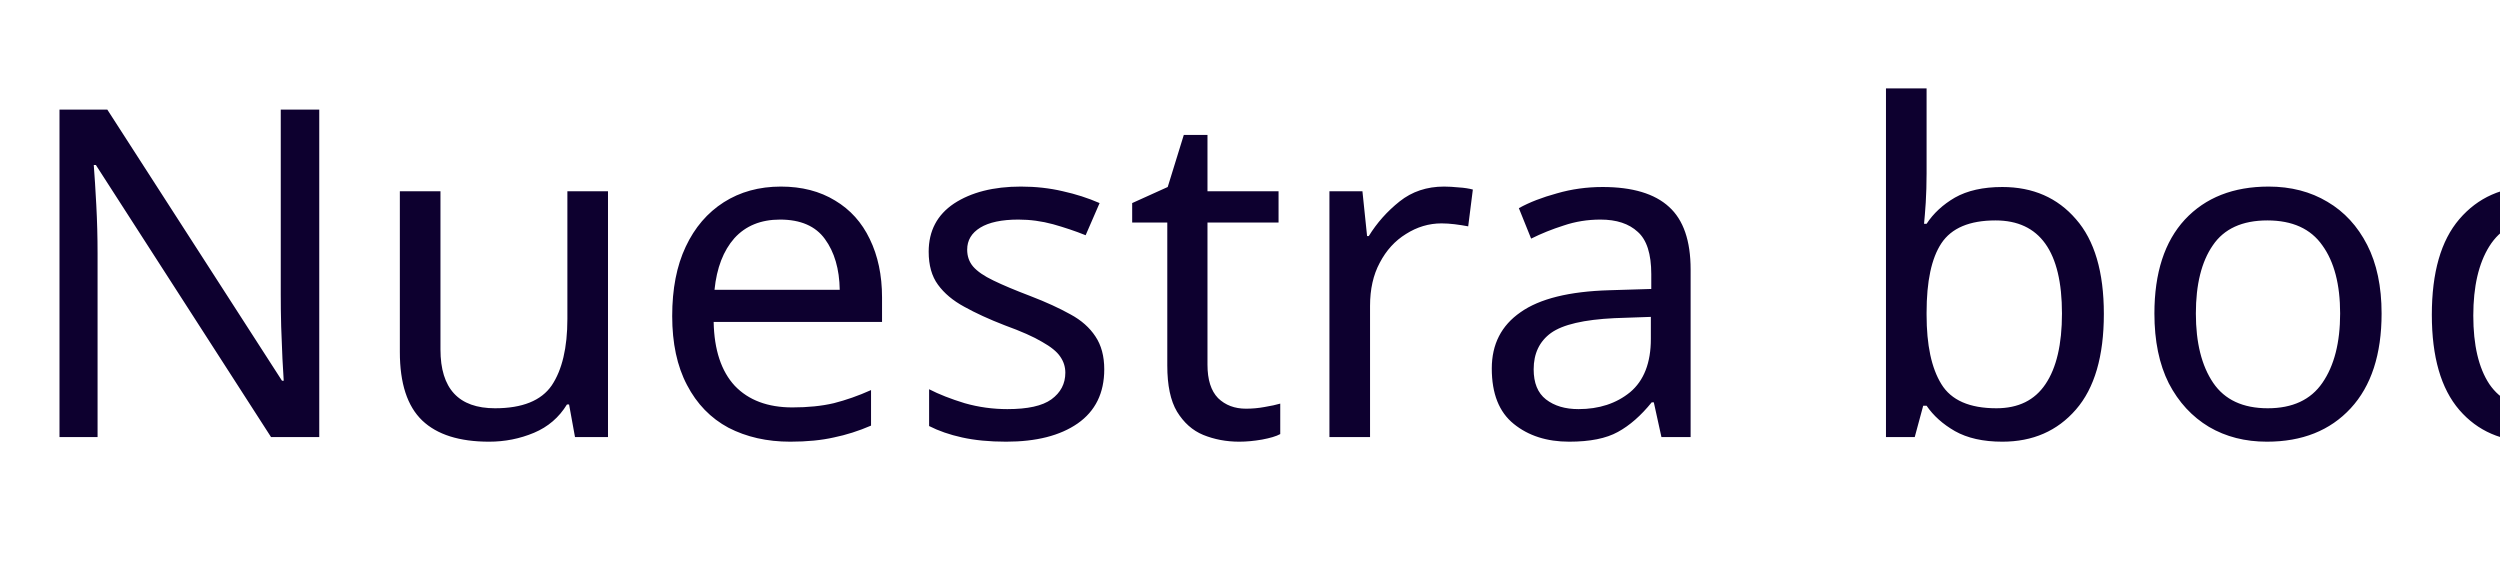
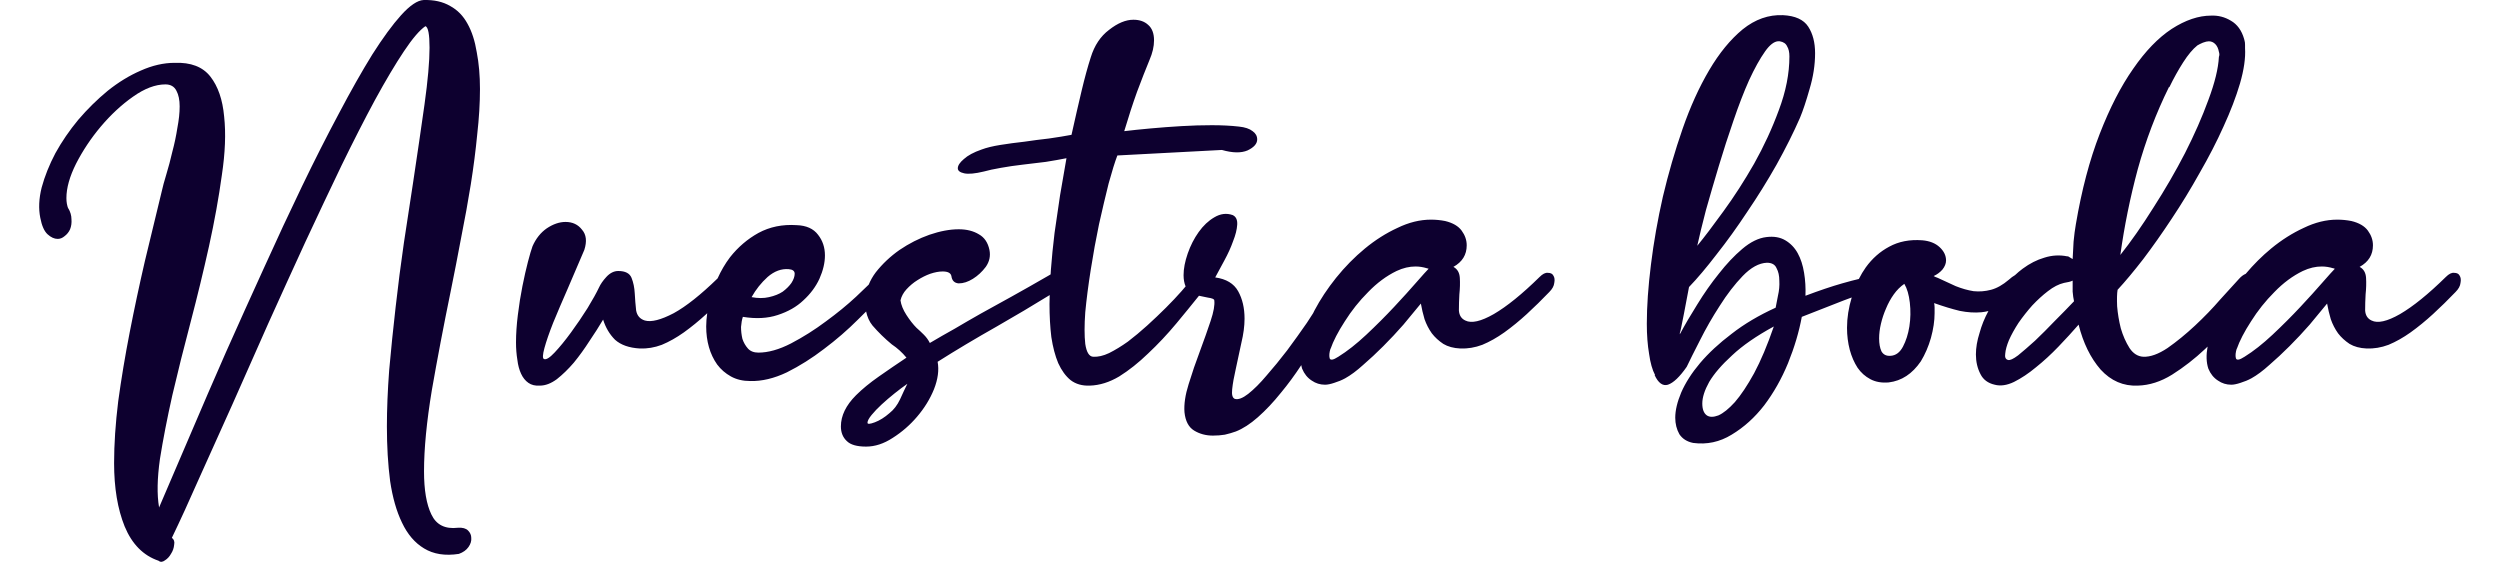
<svg xmlns="http://www.w3.org/2000/svg" id="svg8" version="1.1" viewBox="0 0 92.332 20.749" height="20.749mm" width="92.332mm">
  <defs id="defs2" />
  <g transform="translate(36.12691,-117.113)" id="layer1">
-     <text id="text3719" y="133.252" x="-35.571" style="font-style:normal;font-variant:normal;font-weight:normal;font-stretch:normal;font-size:37.324px;line-height:1.25;font-family:'valentine vibes';-inkscape-font-specification:'valentine vibes';letter-spacing:0px;word-spacing:0px;fill:#0d002f;fill-opacity:1;stroke:none;stroke-width:0.933" xml:space="preserve">
-       <tspan style="font-style:normal;font-variant:normal;font-weight:normal;font-stretch:normal;font-size:16.933px;font-family:'valentine vibes';-inkscape-font-specification:'valentine vibes';fill:#0d002f;fill-opacity:1;stroke-width:0.933" y="133.252" x="-35.571" id="tspan3717">Nuestra boda</tspan>
-     </text>
+     <path style="font-style:normal;font-variant:normal;font-weight:normal;font-stretch:normal;font-size:37.324px;line-height:1.25;font-family:'valentine vibes';-inkscape-font-specification:'valentine vibes';letter-spacing:0px;word-spacing:0px;fill:#0d002f;fill-opacity:1;stroke:none;stroke-width:3.527" d="M 59.127 0.004 C 58.274 0.047 57.228 0.752 55.99 2.117 C 54.796 3.44 53.452 5.274 51.959 7.621 C 50.508 9.968 48.951 12.72 47.287 15.877 C 45.623 18.992 43.915 22.362 42.166 25.988 C 40.417 29.615 38.646 33.413 36.854 37.381 C 35.062 41.306 33.292 45.231 31.543 49.156 C 29.836 53.039 28.194 56.837 26.615 60.549 C 25.037 64.261 23.565 67.694 22.199 70.852 L 22.199 70.789 C 21.901 69.04 21.942 66.799 22.326 64.068 C 22.753 61.38 23.329 58.415 24.055 55.172 C 24.823 51.887 25.677 48.473 26.615 44.932 C 27.554 41.348 28.406 37.829 29.174 34.373 C 29.942 30.874 30.54 27.568 30.967 24.453 C 31.436 21.338 31.543 18.606 31.287 16.26 C 31.074 13.913 30.434 12.057 29.367 10.691 C 28.301 9.326 26.636 8.686 24.375 8.771 C 22.839 8.771 21.26 9.134 19.639 9.859 C 18.06 10.542 16.525 11.481 15.031 12.676 C 13.581 13.87 12.214 15.216 10.934 16.709 C 9.696 18.202 8.63 19.76 7.734 21.381 C 6.881 23.002 6.241 24.601 5.814 26.18 C 5.43 27.716 5.367 29.124 5.623 30.404 C 5.836 31.514 6.177 32.282 6.646 32.709 C 7.116 33.136 7.585 33.348 8.055 33.348 C 8.396 33.348 8.715 33.221 9.014 32.965 C 9.355 32.709 9.613 32.388 9.783 32.004 C 9.954 31.577 10.017 31.108 9.975 30.596 C 9.975 30.084 9.826 29.573 9.527 29.061 L 9.527 29.125 C 9.357 28.698 9.27 28.207 9.27 27.652 C 9.27 26.244 9.719 24.644 10.615 22.852 C 11.554 21.017 12.705 19.289 14.07 17.668 C 15.478 16.004 16.972 14.617 18.551 13.508 C 20.172 12.356 21.686 11.781 23.094 11.781 C 23.819 11.781 24.332 12.078 24.631 12.676 C 24.93 13.23 25.078 13.956 25.078 14.852 C 25.078 15.748 24.971 16.75 24.758 17.859 C 24.587 18.969 24.353 20.078 24.055 21.188 C 23.799 22.297 23.521 23.343 23.223 24.324 C 22.924 25.306 22.71 26.094 22.582 26.691 C 21.814 29.849 21.026 33.114 20.215 36.484 C 19.447 39.812 18.742 43.119 18.102 46.404 C 17.462 49.69 16.929 52.889 16.502 56.004 C 16.118 59.119 15.926 61.999 15.926 64.645 C 15.926 68.101 16.417 71.045 17.398 73.477 C 18.422 75.951 20.001 77.55 22.135 78.275 C 22.391 78.489 22.69 78.469 23.031 78.213 C 23.373 78 23.65 77.7 23.863 77.316 C 24.119 76.932 24.268 76.506 24.311 76.037 C 24.396 75.61 24.289 75.29 23.99 75.076 C 25.142 72.687 26.422 69.891 27.83 66.691 C 29.281 63.491 30.816 60.08 32.438 56.453 C 34.059 52.784 35.723 49.028 37.43 45.188 C 39.179 41.305 40.909 37.509 42.615 33.797 C 44.365 30.042 46.049 26.478 47.67 23.107 C 49.334 19.694 50.891 16.645 52.342 13.957 C 53.835 11.226 55.18 8.964 56.375 7.172 C 57.57 5.38 58.572 4.207 59.383 3.652 C 59.767 3.78 59.959 4.783 59.959 6.66 C 59.959 8.58 59.723 11.225 59.254 14.596 C 58.785 17.924 58.252 21.573 57.654 25.541 C 57.27 28.144 56.844 30.937 56.375 33.924 C 55.948 36.868 55.564 39.855 55.223 42.885 C 54.881 45.871 54.582 48.794 54.326 51.652 C 54.113 54.511 54.006 57.134 54.006 59.523 C 54.006 62.297 54.156 64.837 54.455 67.141 C 54.796 69.445 55.351 71.386 56.119 72.965 C 56.887 74.586 57.909 75.781 59.189 76.549 C 60.512 77.359 62.135 77.615 64.055 77.316 C 64.652 77.103 65.1 76.782 65.398 76.355 C 65.697 75.929 65.826 75.503 65.783 75.076 C 65.783 74.692 65.633 74.351 65.334 74.053 C 65.035 73.754 64.566 73.625 63.926 73.668 C 62.134 73.881 60.898 73.263 60.215 71.812 C 59.532 70.404 59.189 68.4 59.189 65.797 C 59.189 62.64 59.554 58.863 60.279 54.469 C 61.047 50.074 61.921 45.488 62.902 40.709 C 63.414 38.192 63.906 35.674 64.375 33.156 C 64.887 30.596 65.335 28.122 65.719 25.732 C 66.103 23.3 66.402 20.975 66.615 18.756 C 66.871 16.495 66.998 14.383 66.998 12.42 C 66.998 10.543 66.849 8.837 66.551 7.301 C 66.295 5.722 65.867 4.399 65.27 3.332 C 64.672 2.223 63.862 1.391 62.838 0.836 C 61.814 0.239 60.578 -0.039 59.127 0.004 z M 248.885 2.117 C 246.879 2.032 245.003 2.692 243.254 4.1 C 241.547 5.508 239.99 7.408 238.582 9.797 C 237.174 12.186 235.936 14.916 234.869 17.988 C 233.802 21.06 232.885 24.218 232.117 27.461 C 231.392 30.661 230.837 33.817 230.453 36.932 C 230.069 40.004 229.877 42.755 229.877 45.188 C 229.877 46.766 229.984 48.175 230.197 49.412 C 230.368 50.649 230.645 51.63 231.029 52.355 L 230.965 52.355 C 231.477 53.465 232.097 53.915 232.822 53.701 C 233.59 53.445 234.464 52.613 235.445 51.205 C 235.872 50.309 236.49 49.071 237.301 47.492 C 238.111 45.871 239.029 44.27 240.053 42.691 C 241.077 41.07 242.145 39.685 243.254 38.533 C 244.406 37.339 245.535 36.718 246.645 36.676 C 247.327 36.676 247.777 36.931 247.99 37.443 C 248.246 37.913 248.373 38.489 248.373 39.172 C 248.416 39.855 248.352 40.56 248.182 41.285 C 248.054 42.01 247.947 42.565 247.861 42.949 C 245.515 44.016 243.466 45.23 241.717 46.596 C 239.967 47.918 238.495 49.283 237.301 50.691 C 236.149 52.057 235.275 53.424 234.678 54.789 C 234.123 56.112 233.846 57.285 233.846 58.309 C 233.846 59.162 234.038 59.929 234.422 60.611 C 234.849 61.251 235.488 61.657 236.342 61.828 C 238.262 62.084 240.053 61.7 241.717 60.676 C 243.423 59.652 244.939 58.287 246.262 56.58 C 247.584 54.831 248.694 52.867 249.59 50.691 C 250.486 48.473 251.126 46.319 251.51 44.229 C 253.984 43.247 255.946 42.478 257.396 41.924 C 257.809 41.766 258.125 41.653 258.479 41.523 C 258.045 42.956 257.822 44.37 257.822 45.764 C 257.822 46.83 257.951 47.855 258.207 48.836 C 258.463 49.775 258.826 50.607 259.295 51.332 C 259.764 52.015 260.361 52.548 261.086 52.932 C 261.811 53.316 262.665 53.466 263.646 53.381 C 265.438 53.168 266.932 52.185 268.127 50.436 C 268.724 49.454 269.194 48.367 269.535 47.172 C 269.876 45.935 270.047 44.783 270.047 43.717 L 270.047 42.949 C 270.047 42.736 270.025 42.522 269.982 42.309 C 271.305 42.778 272.5 43.14 273.566 43.396 C 274.633 43.61 275.636 43.673 276.574 43.588 C 276.905 43.558 277.233 43.496 277.559 43.418 C 277.019 44.417 276.605 45.433 276.326 46.469 C 275.985 47.535 275.814 48.538 275.814 49.477 C 275.814 50.501 276.028 51.418 276.455 52.229 C 276.839 52.997 277.499 53.488 278.438 53.701 C 279.248 53.915 280.146 53.786 281.127 53.316 C 282.151 52.804 283.175 52.121 284.199 51.268 C 285.266 50.414 286.31 49.455 287.334 48.389 C 288.358 47.322 289.297 46.298 290.15 45.316 C 290.79 47.876 291.815 49.967 293.223 51.588 C 294.673 53.167 296.401 53.913 298.406 53.828 C 300.028 53.785 301.628 53.274 303.207 52.293 C 304.828 51.269 306.364 50.074 307.814 48.709 C 307.93 48.6 308.04 48.489 308.154 48.379 C 307.942 49.545 307.966 50.579 308.26 51.461 C 308.558 52.186 309.006 52.741 309.604 53.125 C 310.158 53.509 310.776 53.701 311.459 53.701 C 311.8 53.701 312.228 53.614 312.74 53.443 C 313.295 53.273 313.806 53.061 314.275 52.805 C 315.043 52.378 315.875 51.76 316.771 50.949 C 317.71 50.139 318.649 49.263 319.588 48.324 C 320.569 47.343 321.508 46.34 322.404 45.316 C 323.3 44.25 324.111 43.269 324.836 42.373 C 324.964 43.098 325.134 43.823 325.348 44.549 C 325.604 45.274 325.944 45.936 326.371 46.533 C 326.798 47.088 327.331 47.577 327.971 48.004 C 328.611 48.388 329.401 48.602 330.34 48.645 C 331.364 48.687 332.388 48.517 333.412 48.133 C 334.436 47.706 335.458 47.13 336.482 46.404 C 337.549 45.636 338.595 44.782 339.619 43.844 C 340.686 42.862 341.732 41.838 342.756 40.771 C 343.183 40.345 343.416 39.919 343.459 39.492 C 343.544 39.066 343.503 38.725 343.332 38.469 C 343.204 38.213 342.947 38.084 342.562 38.084 C 342.221 38.041 341.839 38.233 341.412 38.66 C 338.98 41.049 336.846 42.777 335.012 43.844 C 333.22 44.868 331.896 45.167 331.043 44.74 C 330.488 44.484 330.189 44.015 330.146 43.332 C 330.146 42.607 330.168 41.86 330.211 41.092 C 330.296 40.281 330.318 39.514 330.275 38.789 C 330.233 38.064 329.934 37.551 329.379 37.252 C 330.616 36.569 331.236 35.567 331.236 34.244 C 331.236 33.519 331.001 32.835 330.531 32.195 C 330.062 31.555 329.293 31.108 328.227 30.852 C 327.587 30.724 326.927 30.66 326.244 30.66 C 324.708 30.66 323.151 31.044 321.572 31.812 C 319.994 32.538 318.478 33.497 317.027 34.691 C 315.759 35.736 314.578 36.919 313.473 38.225 C 313.165 38.347 312.858 38.574 312.551 38.916 C 311.911 39.599 311.035 40.56 309.926 41.797 C 308.859 43.034 307.686 44.249 306.406 45.443 C 305.126 46.638 303.846 47.684 302.566 48.58 C 301.286 49.433 300.155 49.84 299.174 49.797 C 298.406 49.754 297.766 49.348 297.254 48.58 C 296.742 47.769 296.338 46.852 296.039 45.828 C 295.783 44.804 295.613 43.78 295.527 42.756 C 295.485 41.732 295.505 40.965 295.59 40.453 C 296.657 39.301 297.851 37.871 299.174 36.164 C 300.496 34.415 301.82 32.539 303.143 30.533 C 304.508 28.485 305.81 26.351 307.047 24.133 C 308.327 21.914 309.436 19.759 310.375 17.668 C 311.356 15.535 312.123 13.53 312.678 11.652 C 313.232 9.732 313.468 8.09 313.383 6.725 L 313.383 6.275 C 313.383 6.019 313.361 5.829 313.318 5.701 L 313.254 5.443 C 312.913 4.249 312.294 3.397 311.398 2.885 C 310.545 2.373 309.628 2.137 308.646 2.18 C 306.897 2.18 305.063 2.8 303.143 4.037 C 301.265 5.274 299.472 7.129 297.766 9.604 C 296.059 12.036 294.502 15.065 293.094 18.691 C 291.686 22.318 290.576 26.522 289.766 31.301 C 289.638 32.026 289.533 32.836 289.447 33.732 C 289.405 34.628 289.361 35.439 289.318 36.164 L 288.678 35.781 L 288.551 35.781 C 287.484 35.568 286.416 35.631 285.35 35.973 C 284.326 36.271 283.323 36.782 282.342 37.508 C 281.97 37.778 281.615 38.084 281.27 38.408 C 280.996 38.56 280.712 38.77 280.414 39.045 C 279.561 39.77 278.729 40.24 277.918 40.453 C 277.107 40.666 276.297 40.73 275.486 40.645 C 274.676 40.517 273.844 40.281 272.99 39.939 C 272.18 39.555 271.347 39.173 270.494 38.789 C 270.238 38.704 270.046 38.619 269.918 38.533 C 270.387 38.32 270.793 38.021 271.135 37.637 C 271.476 37.21 271.646 36.782 271.646 36.355 C 271.646 35.673 271.347 35.055 270.75 34.5 C 270.153 33.945 269.342 33.626 268.318 33.541 C 266.569 33.413 265.034 33.71 263.711 34.436 C 262.431 35.118 261.343 36.079 260.447 37.316 C 260.081 37.829 259.762 38.374 259.475 38.941 C 258.91 39.073 258.191 39.257 257.141 39.557 C 255.647 39.983 253.941 40.56 252.021 41.285 C 252.064 40.176 252.001 39.108 251.83 38.084 C 251.659 37.017 251.36 36.1 250.934 35.332 C 250.507 34.564 249.93 33.968 249.205 33.541 C 248.48 33.114 247.606 32.964 246.582 33.092 C 245.473 33.22 244.341 33.775 243.189 34.756 C 242.08 35.695 240.992 36.848 239.926 38.213 C 238.859 39.536 237.857 40.964 236.918 42.5 C 235.979 43.993 235.169 45.38 234.486 46.66 L 234.486 46.469 C 234.529 46.383 234.592 46.128 234.678 45.701 L 235.061 43.781 C 235.231 42.928 235.467 41.69 235.766 40.068 C 236.918 38.874 238.197 37.358 239.605 35.523 C 241.056 33.689 242.485 31.706 243.893 29.572 C 245.343 27.439 246.71 25.242 247.99 22.98 C 249.27 20.676 250.358 18.501 251.254 16.453 C 251.681 15.429 252.128 14.084 252.598 12.42 C 253.11 10.713 253.365 9.049 253.365 7.428 C 253.365 5.934 253.046 4.698 252.406 3.717 C 251.766 2.735 250.591 2.203 248.885 2.117 z M 158.211 2.756 C 157.144 2.756 156.013 3.225 154.818 4.164 C 153.624 5.06 152.77 6.34 152.258 8.004 C 151.831 9.327 151.405 10.884 150.979 12.676 C 150.552 14.468 150.082 16.516 149.57 18.82 C 148.674 18.991 147.628 19.161 146.434 19.332 C 145.282 19.46 144.131 19.611 142.979 19.781 C 141.827 19.909 140.717 20.058 139.65 20.229 C 138.584 20.399 137.71 20.613 137.027 20.869 C 135.918 21.253 135.086 21.701 134.531 22.213 C 133.977 22.682 133.699 23.108 133.699 23.492 C 133.699 23.834 133.996 24.067 134.594 24.195 C 135.191 24.323 136.108 24.238 137.346 23.939 C 137.943 23.769 138.734 23.598 139.715 23.428 C 140.654 23.257 141.678 23.108 142.787 22.98 L 145.986 22.596 C 147.053 22.425 148.014 22.255 148.867 22.084 C 148.569 23.748 148.269 25.476 147.971 27.268 L 147.203 32.516 C 146.99 34.265 146.817 35.995 146.689 37.701 C 146.674 37.906 146.668 38.098 146.654 38.301 C 146.562 38.351 146.47 38.403 146.371 38.469 C 144.451 39.578 142.722 40.559 141.186 41.412 C 139.65 42.265 138.221 43.056 136.898 43.781 C 135.618 44.507 134.402 45.21 133.25 45.893 C 132.098 46.533 130.947 47.194 129.795 47.877 C 129.582 47.45 129.304 47.066 128.963 46.725 C 128.622 46.383 128.279 46.062 127.938 45.764 C 127.468 45.294 127.001 44.698 126.531 43.973 C 126.062 43.247 125.785 42.564 125.699 41.924 C 125.827 41.369 126.105 40.858 126.531 40.389 C 127.001 39.877 127.512 39.449 128.066 39.107 C 128.664 38.723 129.262 38.426 129.859 38.213 C 130.499 38 131.074 37.893 131.586 37.893 C 132.311 37.893 132.717 38.107 132.803 38.533 C 132.888 39.173 133.229 39.514 133.826 39.557 C 134.466 39.557 135.128 39.343 135.811 38.916 C 136.493 38.489 137.09 37.935 137.602 37.252 C 138.114 36.527 138.286 35.738 138.115 34.885 C 137.902 33.861 137.411 33.136 136.643 32.709 C 135.875 32.24 134.936 32.004 133.826 32.004 C 132.589 32.004 131.224 32.259 129.73 32.771 C 128.28 33.283 126.893 33.989 125.57 34.885 C 124.29 35.781 123.181 36.825 122.242 38.02 C 121.826 38.574 121.507 39.144 121.266 39.727 C 120.79 40.196 120.229 40.737 119.504 41.412 C 118.267 42.564 116.858 43.717 115.279 44.869 C 113.743 46.021 112.123 47.043 110.416 47.939 C 108.752 48.793 107.236 49.221 105.871 49.221 C 105.231 49.221 104.74 49.029 104.398 48.645 C 104.057 48.261 103.802 47.813 103.631 47.301 C 103.503 46.746 103.439 46.191 103.439 45.637 C 103.482 45.082 103.567 44.613 103.695 44.229 C 105.53 44.527 107.151 44.442 108.559 43.973 C 110.009 43.503 111.204 42.82 112.143 41.924 C 113.124 41.028 113.871 40.025 114.383 38.916 C 114.895 37.764 115.152 36.676 115.152 35.652 C 115.152 34.543 114.831 33.582 114.191 32.771 C 113.551 31.918 112.549 31.47 111.184 31.428 C 109.221 31.3 107.45 31.662 105.871 32.516 C 104.335 33.369 103.014 34.5 101.904 35.908 C 101.215 36.818 100.644 37.808 100.168 38.861 C 97.828 41.137 95.783 42.765 94.045 43.717 C 92.253 44.655 90.91 44.996 90.014 44.74 C 89.331 44.527 88.925 44.057 88.797 43.332 C 88.712 42.564 88.648 41.776 88.605 40.965 C 88.563 40.154 88.414 39.429 88.158 38.789 C 87.902 38.149 87.282 37.828 86.301 37.828 C 85.703 37.828 85.149 38.105 84.637 38.66 C 84.167 39.172 83.827 39.663 83.613 40.133 C 83.272 40.858 82.739 41.817 82.014 43.012 C 81.288 44.164 80.52 45.295 79.709 46.404 C 78.898 47.514 78.132 48.453 77.406 49.221 C 76.724 49.946 76.232 50.245 75.934 50.117 C 75.72 50.032 75.742 49.519 75.998 48.58 C 76.254 47.641 76.658 46.469 77.213 45.061 C 77.81 43.61 78.494 42.009 79.262 40.26 L 81.564 34.885 C 81.948 33.69 81.843 32.751 81.246 32.068 C 80.691 31.343 79.923 30.98 78.941 30.98 C 78.088 30.98 77.214 31.28 76.318 31.877 C 75.465 32.474 74.803 33.306 74.334 34.373 C 74.163 34.842 73.949 35.567 73.693 36.549 C 73.437 37.53 73.182 38.659 72.926 39.939 C 72.67 41.219 72.456 42.565 72.285 43.973 C 72.114 45.338 72.029 46.618 72.029 47.812 C 72.029 48.666 72.093 49.476 72.221 50.244 C 72.306 50.969 72.478 51.609 72.734 52.164 C 72.99 52.719 73.331 53.145 73.758 53.443 C 74.184 53.742 74.717 53.871 75.357 53.828 C 76.125 53.828 76.914 53.529 77.725 52.932 C 78.535 52.292 79.326 51.525 80.094 50.629 C 80.862 49.69 81.587 48.688 82.27 47.621 C 82.995 46.554 83.635 45.55 84.189 44.611 C 84.531 45.721 85.086 46.66 85.854 47.428 C 86.664 48.153 87.815 48.559 89.309 48.645 C 90.333 48.687 91.357 48.517 92.381 48.133 C 93.405 47.706 94.429 47.13 95.453 46.404 C 96.52 45.636 97.566 44.782 98.59 43.844 C 98.634 43.803 98.677 43.76 98.721 43.719 C 98.632 44.345 98.576 44.965 98.576 45.572 C 98.576 46.596 98.703 47.557 98.959 48.453 C 99.215 49.349 99.599 50.159 100.111 50.885 C 100.623 51.567 101.263 52.122 102.031 52.549 C 102.799 52.975 103.695 53.188 104.719 53.188 C 106.34 53.23 108.048 52.826 109.84 51.973 C 111.632 51.077 113.359 49.989 115.023 48.709 C 116.73 47.429 118.309 46.062 119.76 44.611 C 120.172 44.211 120.524 43.855 120.9 43.48 C 121.056 44.228 121.342 44.889 121.795 45.443 C 122.606 46.382 123.501 47.258 124.482 48.068 C 125.25 48.58 125.934 49.198 126.531 49.924 C 125.251 50.777 123.969 51.653 122.689 52.549 C 121.409 53.445 120.344 54.319 119.49 55.172 C 118.082 56.58 117.379 58.03 117.379 59.523 C 117.379 60.377 117.656 61.06 118.211 61.572 C 118.723 62.084 119.618 62.34 120.898 62.34 C 122.136 62.34 123.374 61.936 124.611 61.125 C 125.891 60.314 127.021 59.332 128.002 58.18 C 129.026 56.985 129.816 55.705 130.371 54.34 C 130.926 52.932 131.096 51.652 130.883 50.5 C 133.443 48.879 136.195 47.236 139.139 45.572 C 141.758 44.076 144.202 42.618 146.525 41.188 C 146.516 41.605 146.498 42.031 146.498 42.436 C 146.498 44.1 146.583 45.637 146.754 47.045 C 146.967 48.453 147.288 49.667 147.715 50.691 C 148.184 51.715 148.761 52.506 149.443 53.061 C 150.169 53.615 151.064 53.871 152.131 53.828 C 153.496 53.785 154.861 53.359 156.227 52.549 C 157.592 51.695 158.935 50.628 160.258 49.348 C 161.623 48.068 162.947 46.661 164.227 45.125 C 165.309 43.827 166.342 42.551 167.363 41.283 C 167.756 41.359 168.155 41.438 168.604 41.541 C 169.201 41.626 169.5 41.753 169.5 41.924 C 169.585 42.564 169.415 43.525 168.988 44.805 C 168.562 46.085 168.07 47.472 167.516 48.965 C 166.918 50.544 166.385 52.101 165.916 53.637 C 165.447 55.13 165.255 56.432 165.34 57.541 C 165.468 58.778 165.916 59.63 166.684 60.1 C 167.452 60.569 168.327 60.805 169.309 60.805 C 169.906 60.805 170.461 60.761 170.973 60.676 C 171.527 60.548 172.038 60.399 172.508 60.229 C 173.489 59.845 174.513 59.183 175.58 58.244 C 176.689 57.263 177.757 56.132 178.781 54.852 C 179.794 53.636 180.745 52.338 181.643 50.969 C 181.679 51.134 181.708 51.304 181.76 51.461 C 182.058 52.186 182.506 52.741 183.104 53.125 C 183.658 53.509 184.276 53.701 184.959 53.701 C 185.3 53.701 185.728 53.614 186.24 53.443 C 186.795 53.273 187.306 53.061 187.775 52.805 C 188.543 52.378 189.375 51.76 190.271 50.949 C 191.21 50.139 192.149 49.263 193.088 48.324 C 194.069 47.343 195.008 46.34 195.904 45.316 C 196.8 44.25 197.611 43.269 198.336 42.373 C 198.464 43.098 198.634 43.823 198.848 44.549 C 199.104 45.274 199.444 45.936 199.871 46.533 C 200.298 47.088 200.831 47.577 201.471 48.004 C 202.111 48.388 202.901 48.602 203.84 48.645 C 204.864 48.687 205.888 48.517 206.912 48.133 C 207.936 47.706 208.958 47.13 209.982 46.404 C 211.049 45.636 212.095 44.782 213.119 43.844 C 214.186 42.862 215.232 41.838 216.256 40.771 C 216.683 40.345 216.916 39.919 216.959 39.492 C 217.044 39.066 217.003 38.725 216.832 38.469 C 216.704 38.213 216.446 38.084 216.062 38.084 C 215.721 38.041 215.339 38.233 214.912 38.66 C 212.48 41.049 210.346 42.777 208.512 43.844 C 206.72 44.868 205.396 45.167 204.543 44.74 C 203.988 44.484 203.689 44.015 203.646 43.332 C 203.646 42.607 203.668 41.86 203.711 41.092 C 203.796 40.281 203.818 39.514 203.775 38.789 C 203.733 38.064 203.434 37.551 202.879 37.252 C 204.116 36.569 204.736 35.567 204.736 34.244 C 204.736 33.519 204.501 32.835 204.031 32.195 C 203.562 31.555 202.793 31.108 201.727 30.852 C 201.087 30.724 200.427 30.66 199.744 30.66 C 198.208 30.66 196.651 31.044 195.072 31.812 C 193.494 32.538 191.978 33.497 190.527 34.691 C 189.077 35.886 187.733 37.253 186.496 38.789 C 185.301 40.282 184.299 41.796 183.488 43.332 C 183.42 43.461 183.364 43.588 183.299 43.717 C 182.999 44.176 182.759 44.563 182.428 45.061 C 181.574 46.298 180.657 47.578 179.676 48.9 C 178.694 50.18 177.736 51.353 176.797 52.42 C 175.901 53.487 175.047 54.34 174.236 54.98 C 173.468 55.578 172.85 55.812 172.381 55.684 C 172.04 55.556 171.911 55.108 171.996 54.34 C 172.081 53.529 172.252 52.57 172.508 51.461 C 172.764 50.309 173.021 49.114 173.277 47.877 C 173.576 46.64 173.725 45.508 173.725 44.484 C 173.725 42.991 173.425 41.711 172.828 40.645 C 172.231 39.578 171.165 38.938 169.629 38.725 C 170.013 38.042 170.439 37.251 170.908 36.355 C 171.42 35.417 171.826 34.521 172.125 33.668 C 172.466 32.815 172.659 32.048 172.701 31.365 C 172.744 30.683 172.53 30.233 172.061 30.02 C 171.207 29.721 170.353 29.828 169.5 30.34 C 168.689 30.809 167.964 31.493 167.324 32.389 C 166.684 33.285 166.173 34.287 165.789 35.396 C 165.405 36.506 165.213 37.508 165.213 38.404 C 165.213 39.011 165.31 39.534 165.496 39.98 C 165.294 40.215 165.176 40.366 164.93 40.645 C 164.29 41.37 163.565 42.139 162.754 42.949 C 161.943 43.76 161.07 44.59 160.131 45.443 C 159.235 46.254 158.339 47.001 157.443 47.684 C 156.547 48.324 155.672 48.858 154.818 49.285 C 154.008 49.669 153.261 49.84 152.578 49.797 C 152.023 49.754 151.661 49.156 151.49 48.004 C 151.362 46.852 151.362 45.38 151.49 43.588 C 151.661 41.796 151.916 39.813 152.258 37.637 C 152.599 35.461 152.983 33.349 153.41 31.301 C 153.879 29.21 154.327 27.31 154.754 25.604 C 155.223 23.897 155.629 22.597 155.971 21.701 L 170.562 20.932 C 172.056 21.358 173.25 21.38 174.146 20.996 C 175.042 20.569 175.49 20.058 175.49 19.461 C 175.49 18.992 175.276 18.607 174.85 18.309 C 174.423 17.967 173.783 17.753 172.93 17.668 C 171.82 17.54 170.562 17.477 169.154 17.477 C 167.789 17.477 166.38 17.518 164.93 17.604 C 163.479 17.689 162.051 17.796 160.643 17.924 C 159.235 18.052 157.996 18.181 156.93 18.309 C 157.527 16.303 158.125 14.469 158.723 12.805 C 159.363 11.098 159.939 9.626 160.451 8.389 C 160.878 7.407 161.09 6.49 161.09 5.637 C 161.09 4.655 160.812 3.93 160.258 3.461 C 159.746 2.992 159.064 2.756 158.211 2.756 z M 248.195 5.758 C 248.277 5.751 248.357 5.753 248.438 5.764 C 248.95 5.849 249.29 6.085 249.461 6.469 C 249.674 6.81 249.781 7.28 249.781 7.877 C 249.781 10.266 249.29 12.763 248.309 15.365 C 247.37 17.925 246.219 20.42 244.854 22.852 C 243.488 25.241 242.058 27.46 240.564 29.508 C 239.114 31.513 237.899 33.114 236.918 34.309 C 237.217 32.943 237.621 31.279 238.133 29.316 C 238.687 27.354 239.286 25.305 239.926 23.172 C 240.566 21.039 241.247 18.927 241.973 16.836 C 242.698 14.703 243.423 12.826 244.148 11.205 C 244.916 9.541 245.663 8.196 246.389 7.172 C 247.023 6.276 247.626 5.804 248.195 5.758 z M 308.326 5.764 C 308.668 5.764 308.967 5.892 309.223 6.148 C 309.479 6.404 309.649 6.767 309.734 7.236 C 309.82 7.492 309.82 7.726 309.734 7.939 C 309.649 9.561 309.158 11.568 308.262 13.957 C 307.408 16.304 306.321 18.778 304.998 21.381 C 303.675 23.941 302.203 26.479 300.582 28.996 C 299.003 31.513 297.468 33.711 295.975 35.588 C 296.529 31.577 297.34 27.589 298.406 23.621 C 299.516 19.61 300.966 15.791 302.758 12.164 L 302.822 12.164 C 303.42 10.927 304.06 9.776 304.742 8.709 C 305.425 7.642 306.087 6.852 306.727 6.34 C 306.94 6.212 307.195 6.085 307.494 5.957 C 307.835 5.829 308.113 5.764 308.326 5.764 z M 197.613 37.199 C 198.137 37.203 198.656 37.283 199.168 37.443 L 199.23 37.443 C 199.273 37.486 199.338 37.508 199.424 37.508 C 199.168 37.764 198.591 38.404 197.695 39.428 C 196.842 40.409 195.818 41.54 194.623 42.82 C 193.428 44.1 192.127 45.402 190.719 46.725 C 189.353 48.005 188.052 49.029 186.814 49.797 C 186.089 50.266 185.685 50.33 185.6 49.988 C 185.514 49.647 185.556 49.199 185.727 48.645 L 185.727 48.709 C 186.111 47.6 186.772 46.32 187.711 44.869 C 188.65 43.376 189.737 42.009 190.975 40.771 C 192.212 39.491 193.535 38.511 194.943 37.828 C 195.85 37.401 196.74 37.193 197.613 37.199 z M 324.113 37.199 C 324.637 37.203 325.156 37.283 325.668 37.443 L 325.73 37.443 C 325.773 37.486 325.838 37.508 325.924 37.508 C 325.668 37.764 325.091 38.404 324.195 39.428 C 323.342 40.409 322.318 41.54 321.123 42.82 C 319.928 44.1 318.627 45.402 317.219 46.725 C 315.853 48.005 314.552 49.029 313.314 49.797 C 312.589 50.266 312.185 50.33 312.1 49.988 C 312.014 49.647 312.056 49.199 312.227 48.645 L 312.227 48.709 C 312.611 47.6 313.272 46.32 314.211 44.869 C 315.15 43.376 316.237 42.009 317.475 40.771 C 318.712 39.491 320.035 38.511 321.443 37.828 C 322.35 37.401 323.24 37.193 324.113 37.199 z M 110.096 37.572 C 110.65 37.615 110.928 37.829 110.928 38.213 C 110.928 38.597 110.777 39.023 110.479 39.492 C 110.18 39.919 109.776 40.325 109.264 40.709 C 108.752 41.05 108.112 41.306 107.344 41.477 C 106.618 41.647 105.808 41.647 104.912 41.477 C 105.509 40.41 106.256 39.471 107.152 38.66 C 108.091 37.849 109.072 37.487 110.096 37.572 z M 289.318 39.172 L 289.318 40.709 C 289.361 41.221 289.424 41.669 289.51 42.053 C 288.699 42.906 287.804 43.823 286.822 44.805 C 285.884 45.786 284.966 46.703 284.07 47.557 C 283.174 48.367 282.386 49.049 281.703 49.604 C 281.02 50.116 280.551 50.329 280.295 50.244 C 279.954 50.159 279.825 49.86 279.91 49.348 C 279.953 48.836 280.123 48.218 280.422 47.492 C 280.763 46.724 281.211 45.914 281.766 45.061 C 282.363 44.207 283.003 43.397 283.686 42.629 C 284.411 41.861 285.138 41.199 285.863 40.645 C 286.631 40.047 287.376 39.663 288.102 39.492 C 288.656 39.407 289.062 39.3 289.318 39.172 z M 265.822 39.621 C 266.206 40.261 266.462 41.135 266.59 42.244 C 266.718 43.353 266.698 44.463 266.527 45.572 C 266.357 46.639 266.058 47.578 265.631 48.389 C 265.204 49.199 264.628 49.625 263.902 49.668 C 263.305 49.711 262.879 49.497 262.623 49.027 C 262.41 48.558 262.303 47.962 262.303 47.236 C 262.303 46.596 262.388 45.913 262.559 45.188 C 262.729 44.462 262.963 43.759 263.262 43.076 C 263.56 42.351 263.923 41.689 264.35 41.092 C 264.776 40.494 265.268 40.005 265.822 39.621 z M 247.605 45.572 C 246.709 48.175 245.792 50.35 244.854 52.1 C 243.915 53.806 243.019 55.151 242.166 56.133 C 241.313 57.071 240.544 57.69 239.861 57.988 C 239.179 58.244 238.646 58.244 238.262 57.988 C 237.835 57.69 237.621 57.135 237.621 56.324 C 237.621 55.471 237.942 54.468 238.582 53.316 C 239.265 52.164 240.331 50.926 241.781 49.604 C 243.232 48.238 245.173 46.895 247.605 45.572 z M 126.658 53.572 C 126.36 54.17 126.019 54.895 125.635 55.748 C 125.251 56.559 124.759 57.199 124.162 57.668 C 123.479 58.265 122.798 58.693 122.115 58.949 C 121.433 59.205 121.09 59.225 121.09 59.012 C 121.09 58.756 121.282 58.393 121.666 57.924 C 122.05 57.454 122.52 56.965 123.074 56.453 C 123.629 55.941 124.227 55.428 124.867 54.916 C 125.507 54.404 126.104 53.956 126.658 53.572 z " transform="matrix(0.2645833,0,0,0.2645833,-36.12691,117.113)" id="text3719" />
  </g>
</svg>
